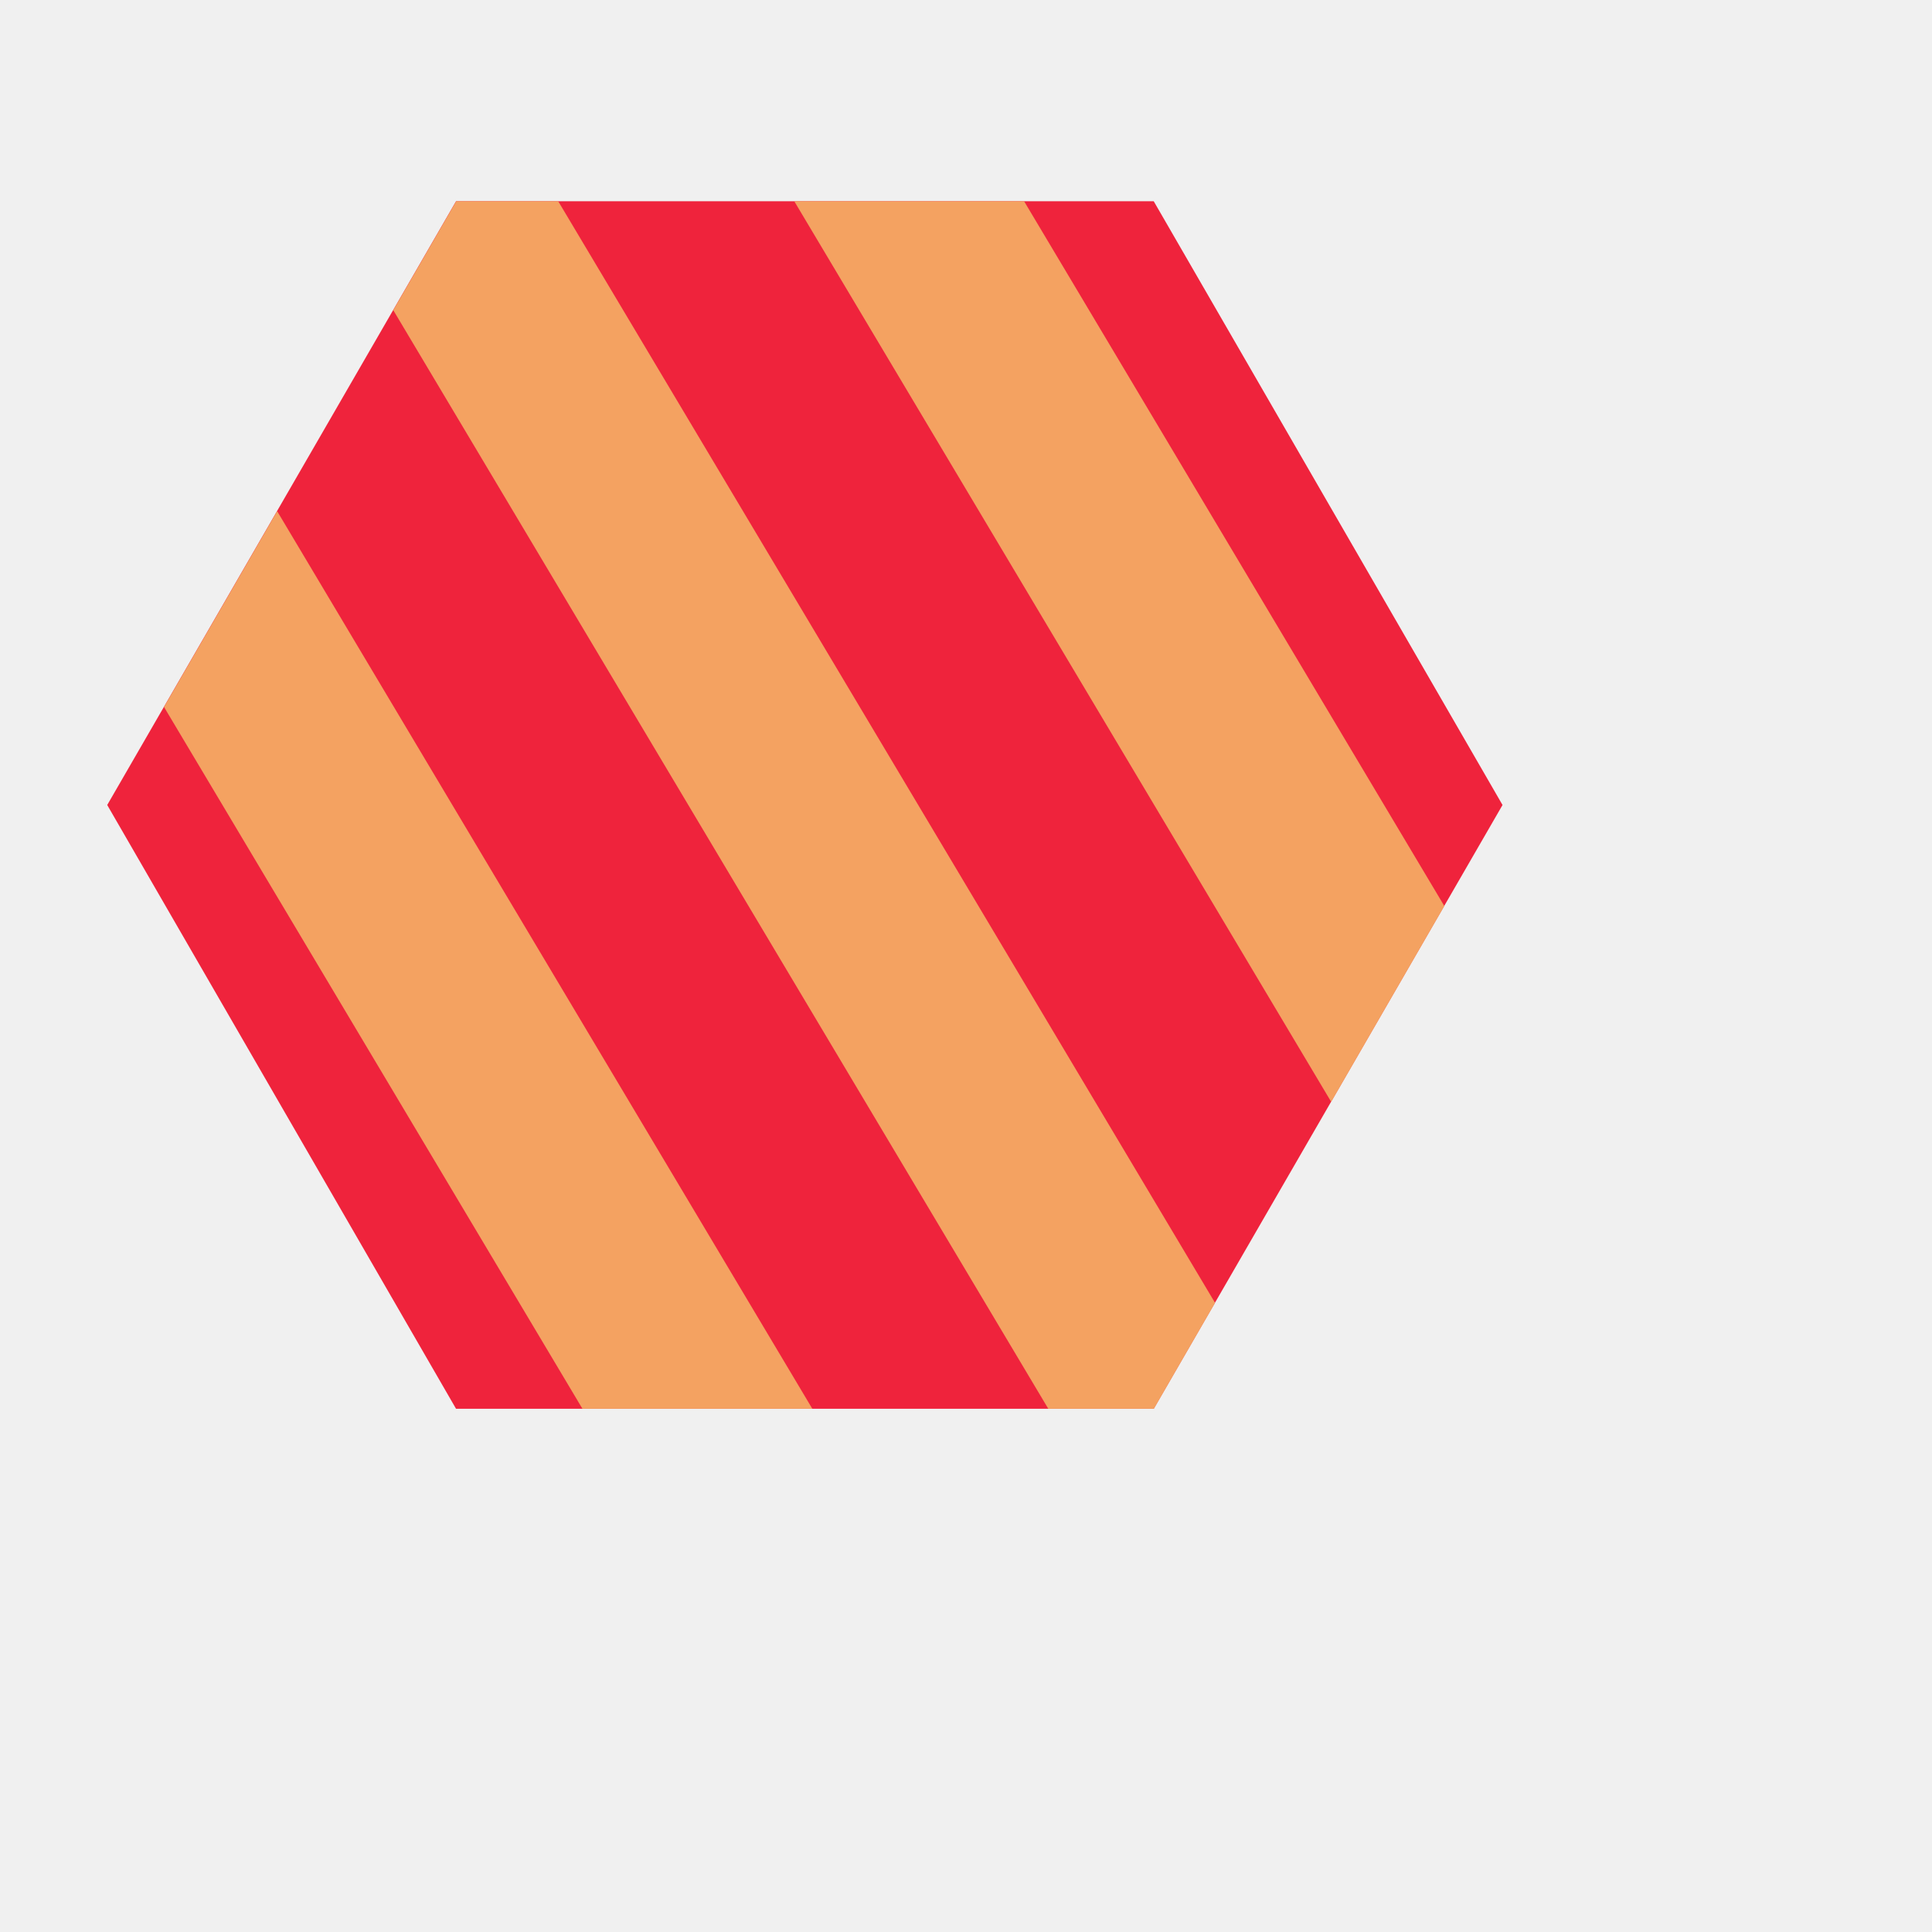
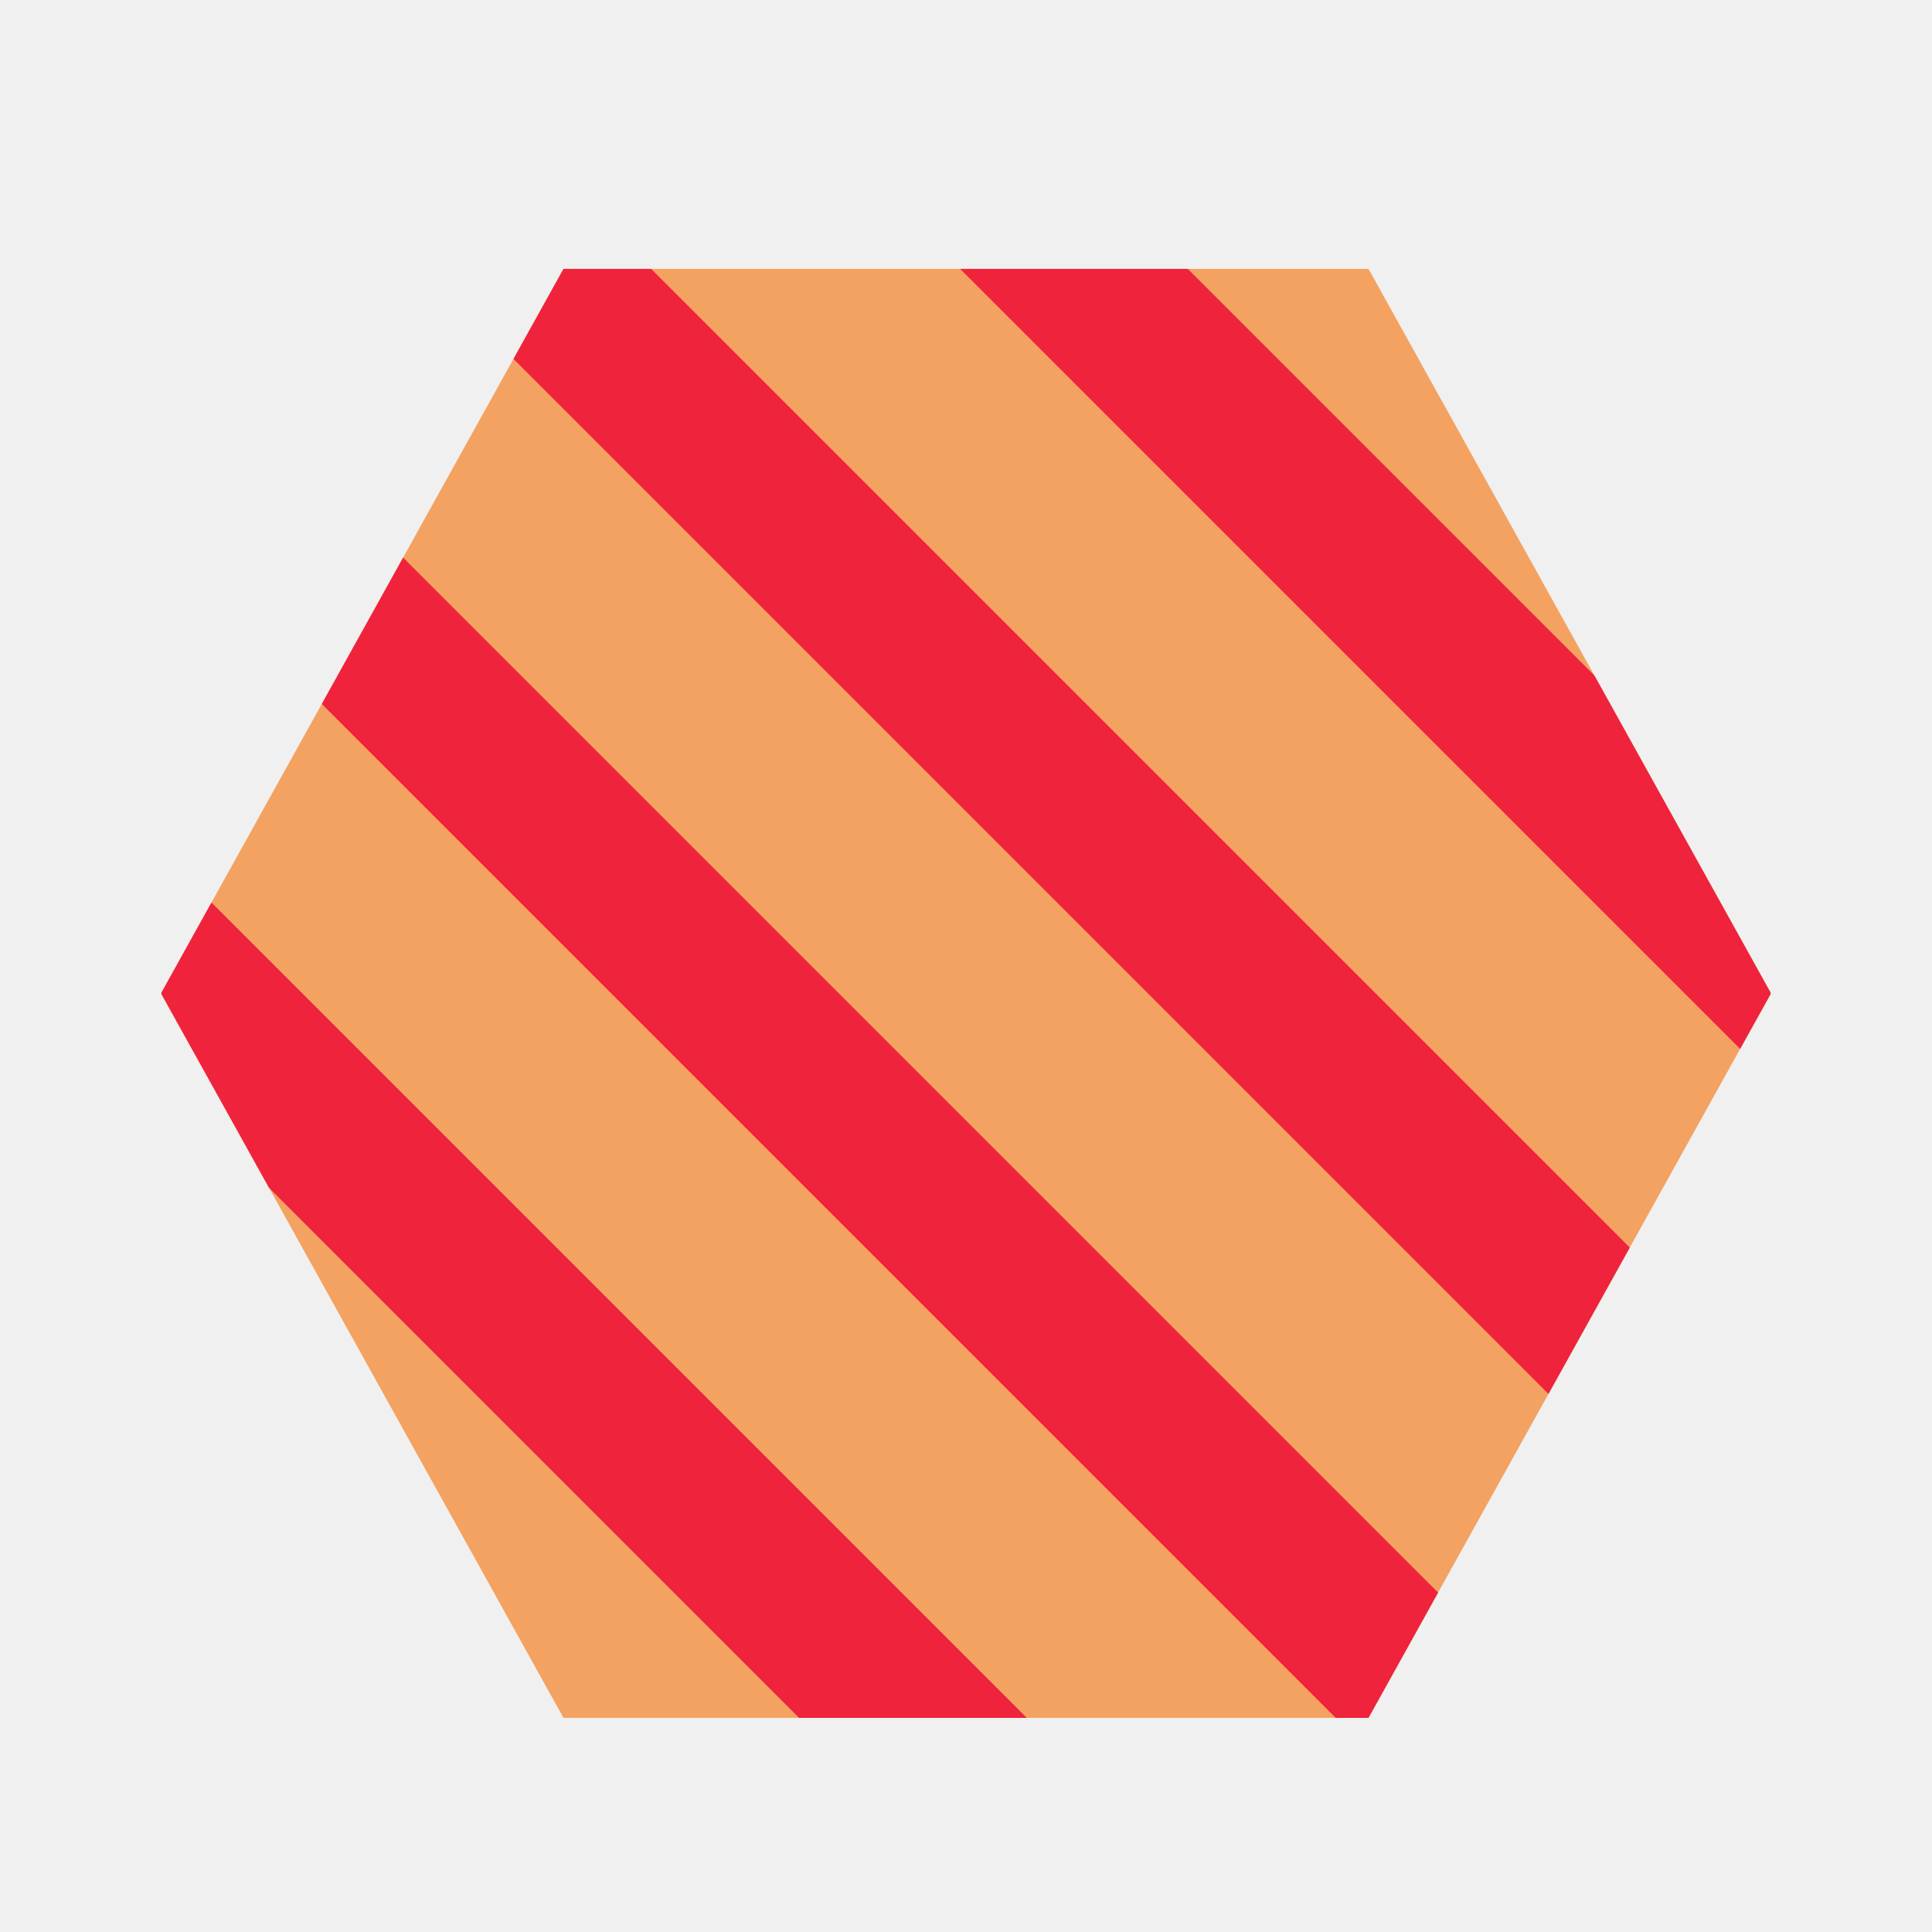
<svg xmlns="http://www.w3.org/2000/svg" width="24" height="24" viewBox="0 0 24 24" fill="none">
-   <g clip-path="url(#clip0_1084_15711)">
-     <path d="M5.665 17.5L1.332 10L5.665 2.5H14.332L18.665 10L14.332 17.5H5.665Z" fill="#EF233C" />
-     <mask id="mask0_1084_15711" style="mask-type:alpha" maskUnits="userSpaceOnUse" x="1" y="2" width="18" height="16">
-       <path d="M5.667 17.5L1.334 10L5.667 2.5H14.334L18.667 10L14.334 17.5H5.667Z" fill="#F77F00" />
+   <g clip-path="url(#clip0_2451_16347)">
+     <mask id="mask0_2451_16347" style="mask-type:luminance" maskUnits="userSpaceOnUse" x="0" y="0" width="24" height="24">
+       <path d="M24 0H0V24H24V0Z" fill="white" />
    </mask>
-     <g mask="url(#mask0_1084_15711)">
-       <path d="M-2.858 5.49L-5 6.687L6.162 25.408L8.304 24.21L-2.858 5.49Z" fill="#F4A261" />
-       <path d="M1.482 3.061L-0.66 4.258L10.502 22.979L12.644 21.782L1.482 3.061Z" fill="#F4A261" />
-       <path d="M5.82 0.631L3.678 1.828L14.84 20.549L16.982 19.351L5.82 0.631Z" fill="#F4A261" />
-       <path d="M14.499 -4.229L12.357 -3.032L23.519 15.689L25.661 14.491L14.499 -4.229Z" fill="#F4A261" />
-       <path d="M10.159 -1.798L8.018 -0.601L19.179 18.12L21.321 16.922L10.159 -1.798Z" fill="#F4A261" />
-       <path d="M18.839 -6.657L16.697 -5.46L27.859 13.261L30.001 12.063L18.839 -6.657Z" fill="#F4A261" />
+     <g mask="url(#mask0_2451_16347)">
+       <path d="M22 12.34L17 21.34H7L2 12.34L7 3.34L17 3.34L22 12.34Z" fill="#F4A261" />
+       <mask id="mask1_2451_16347" style="mask-type:alpha" maskUnits="userSpaceOnUse" x="2" y="2" width="20" height="20">
+         <mask id="mask2_2451_16347" style="mask-type:luminance" maskUnits="userSpaceOnUse" x="2" y="2" width="20" height="20">
+           <path d="M22 2H2V22H22V2Z" fill="white" />
+         </mask>
+         <g mask="url(#mask2_2451_16347)">
+           <mask id="mask3_2451_16347" style="mask-type:luminance" maskUnits="userSpaceOnUse" x="2" y="2" width="20" height="20">
+             <path d="M22 2H2V22H22V2Z" fill="white" />
+           </mask>
+           <g mask="url(#mask3_2451_16347)">
+             <path d="M65.334 88.667L-41.333 -18" stroke="#EF233C" stroke-width="2" />
+             <path d="M65.334 82L-41.333 -24.667" stroke="#EF233C" stroke-width="2" />
+             <path d="M65.334 75.333L-41.333 -31.334" stroke="#EF233C" stroke-width="2" />
+             <path d="M65.334 68.667L-41.333 -38" stroke="#EF233C" stroke-width="2" />
+             <path d="M65.334 62L-41.333 -44.667" stroke="#EF233C" stroke-width="2" />
+             <path d="M65.334 55.333L-41.333 -51.334" stroke="#EF233C" stroke-width="2" />
+             <path d="M65.334 48.667L-41.333 -58" stroke="#EF233C" stroke-width="2" />
+             <path d="M65.334 42L-41.333 -64.667" stroke="#EF233C" stroke-width="2" />
+           </g>
+         </g>
+       </mask>
+       <g mask="url(#mask1_2451_16347)">
+         <path d="M22 12.34L17 21.34H7L2 12.34L7 3.34L17 3.34L22 12.34Z" fill="#EF233C" />
+       </g>
    </g>
  </g>
  <defs>
-     <clipPath id="clip0_1084_15711">
+     <clipPath id="clip0_2451_16347">
      <rect width="24" height="24" fill="white" />
    </clipPath>
  </defs>
</svg>
